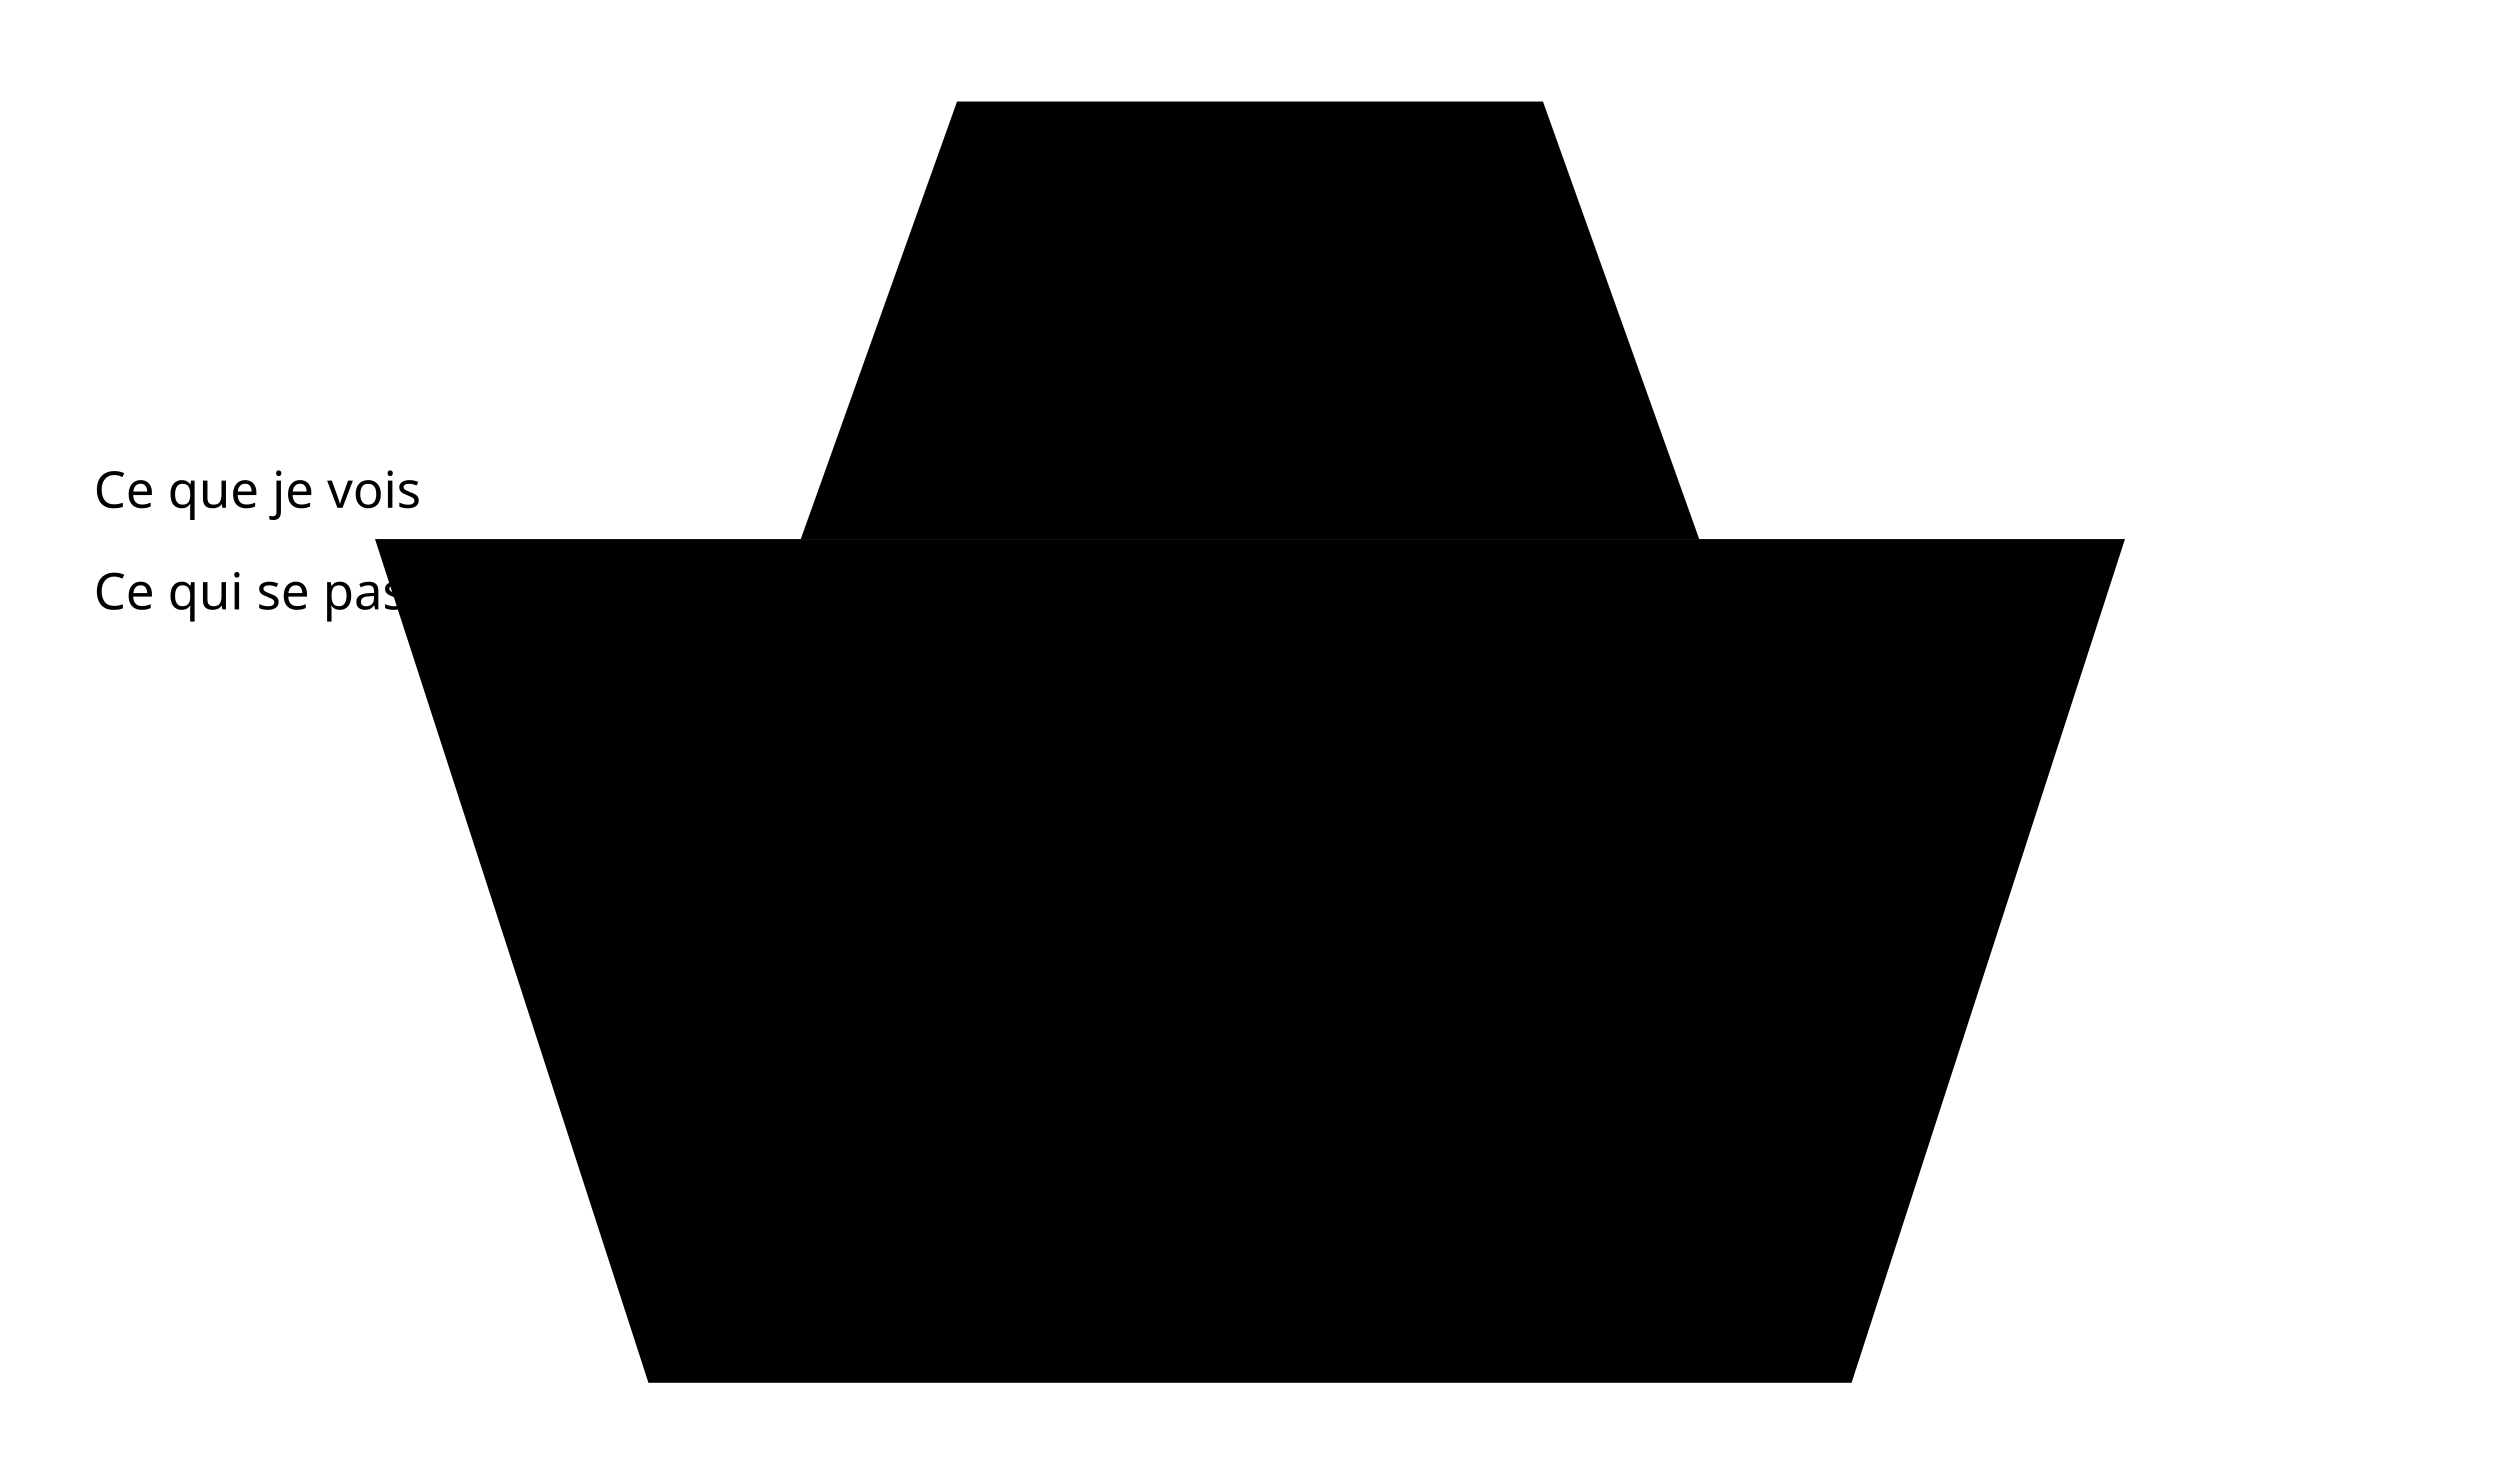
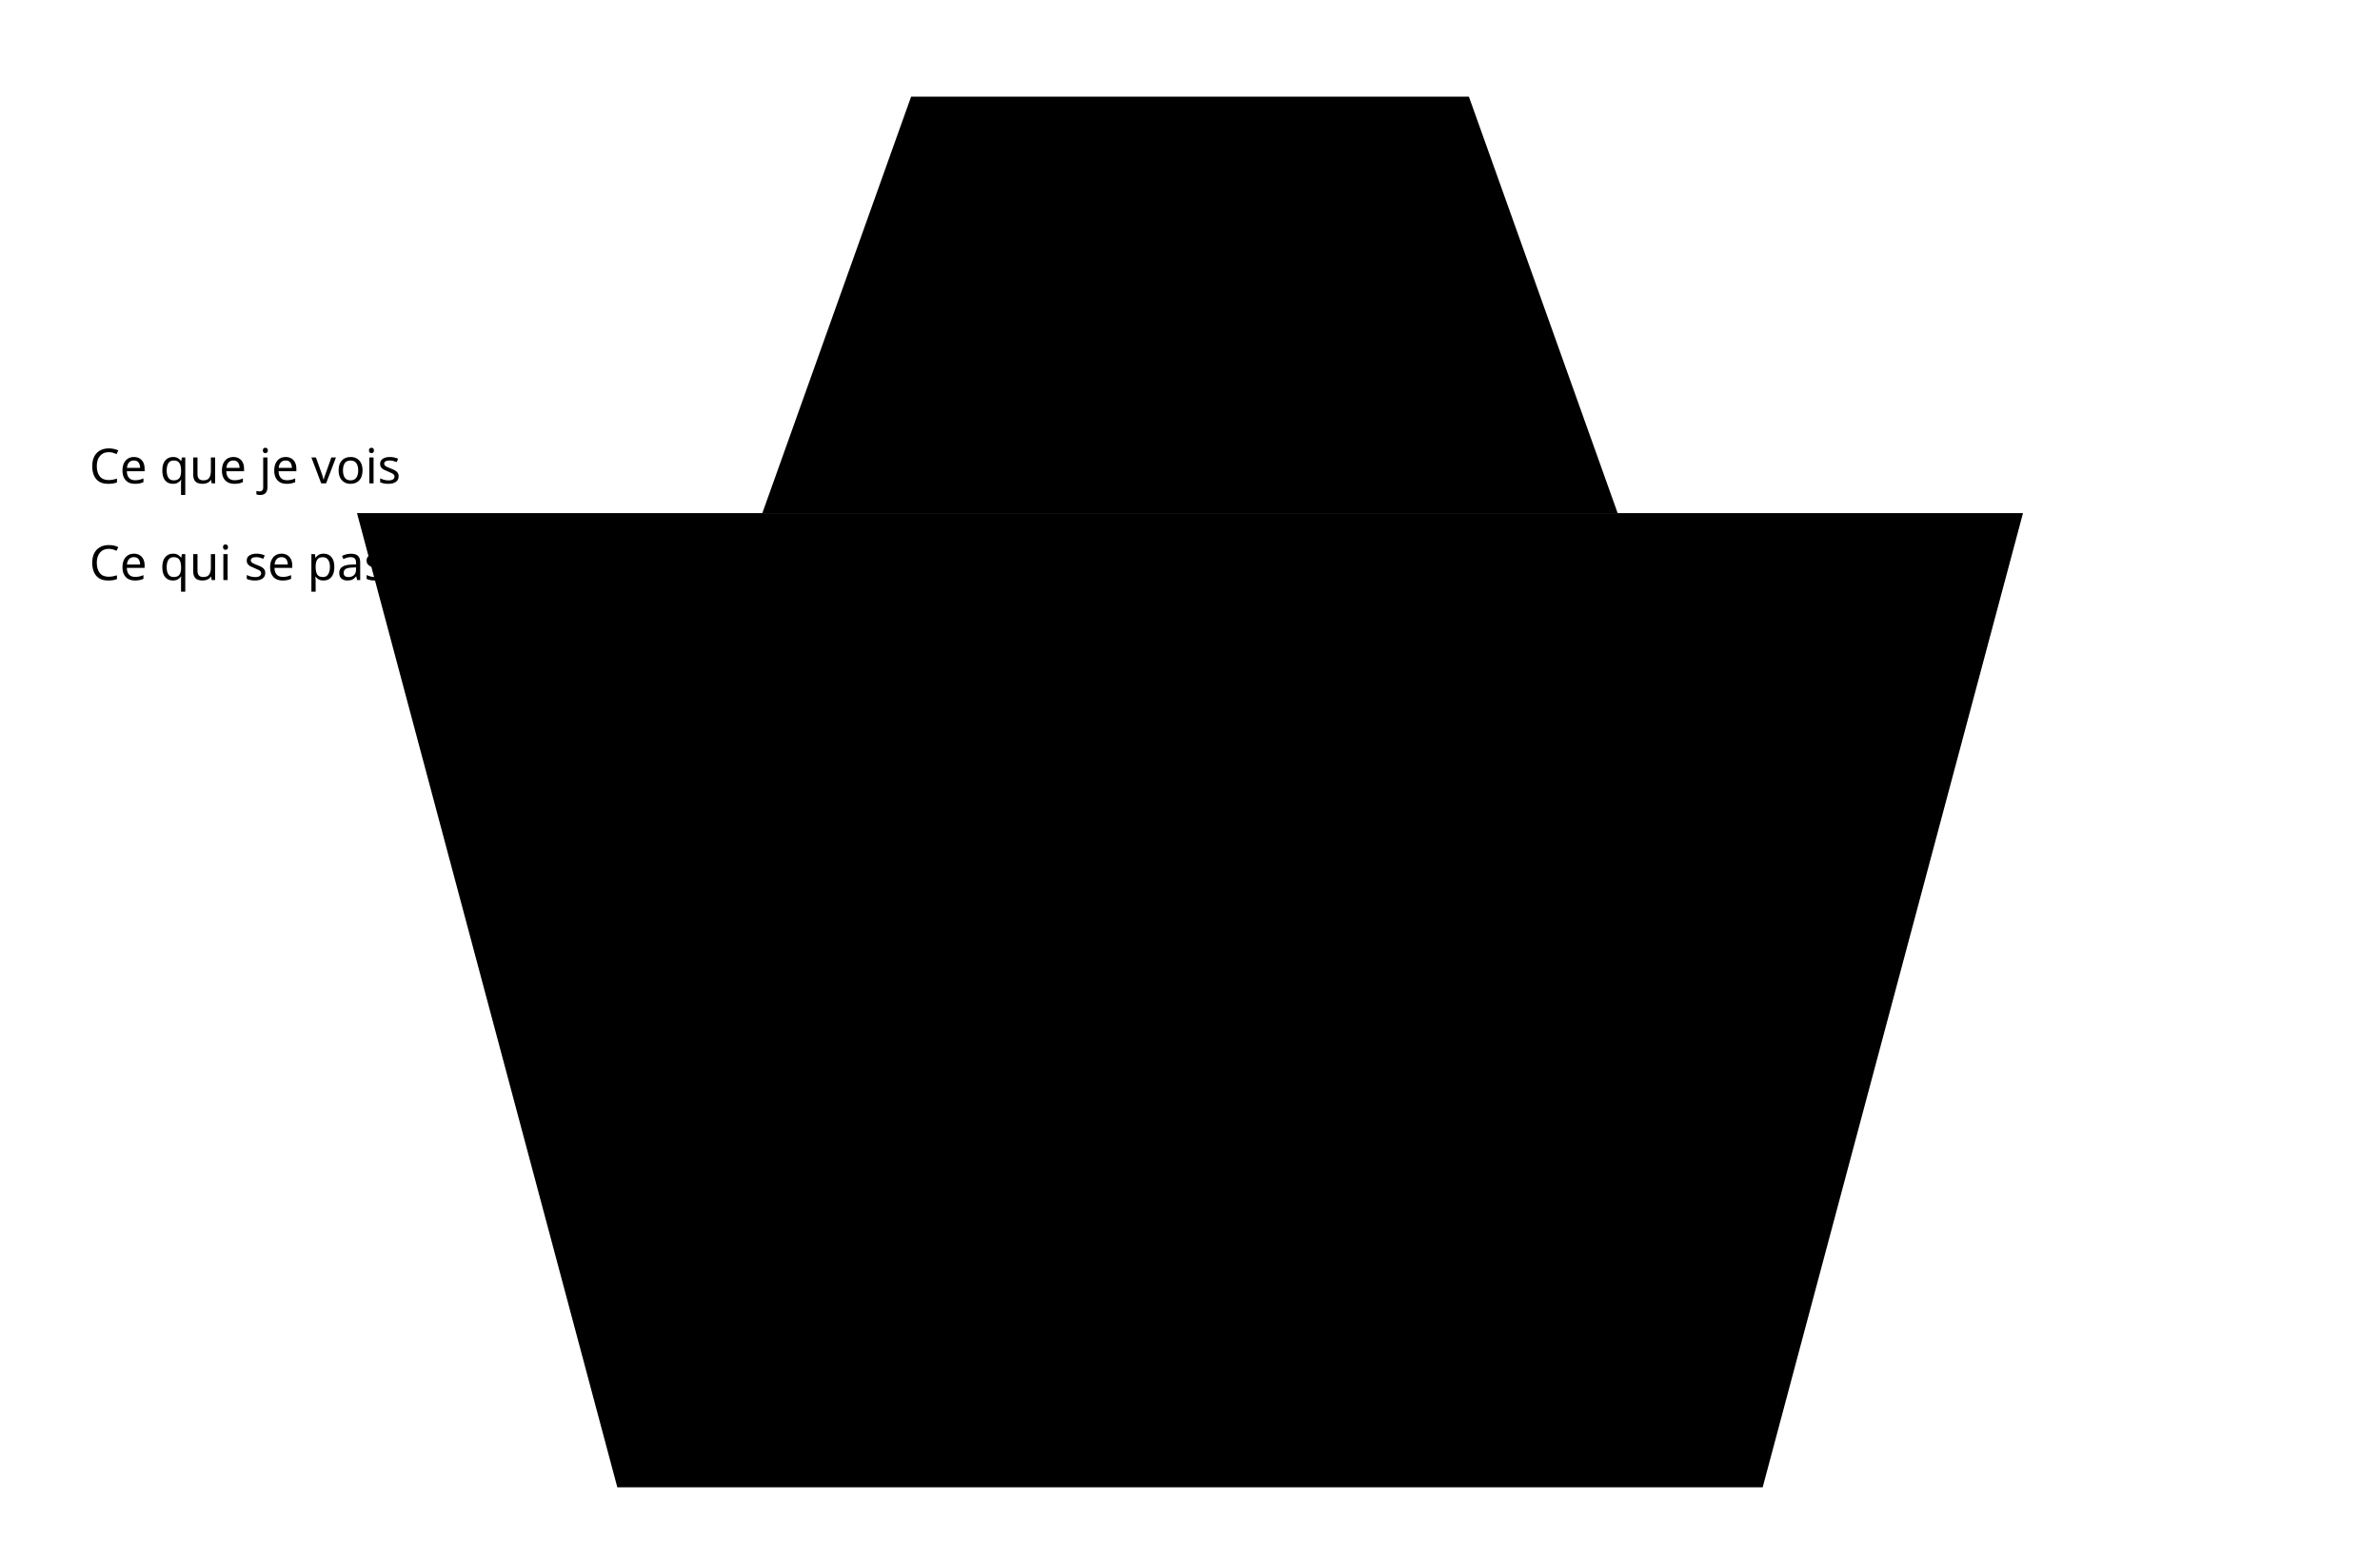
- <svg xmlns="http://www.w3.org/2000/svg" viewBox="0 0 640 374" role="img" aria-labelledby="iceberg-besoins-t iceberg-besoins-d" class="" font-family="Public Sans, Segoe UI, system-ui, sans-serif" font-size="13">
+ <svg xmlns="http://www.w3.org/2000/svg" viewBox="0 0 640 420" role="img" aria-labelledby="iceberg-besoins-t iceberg-besoins-d" class="" font-family="Public Sans, Segoe UI, system-ui, sans-serif" font-size="13">
  <defs>
    <marker id="iceberg-besoins-arr" markerWidth="8" markerHeight="8" refX="6" refY="4" orient="auto" markerUnits="userSpaceOnUse">
      <path d="M0,0 L8,4 L0,8 z" fill="currentColor" />
    </marker>
  </defs>
  <polygon class="box" points="205,138 435,138 395,26 245,26" />
-   <polygon class="box-p" points="96,138 544,138 474,354 166,354" />
+   <polygon class="box-p" points="96,138 544,138 474,400 166,400" />
  <line class="ref" x1="20" y1="138" x2="620" y2="138" />
  <text class="t-sm" x="24" y="130">Ce que je vois</text>
  <text class="t-sm" x="24" y="156">Ce qui se passe dessous</text>
  <text class="t-b" x="320" y="50" text-anchor="middle">Colère et cris</text>
  <text class="t-b" x="320" y="72" text-anchor="middle">Mensonge</text>
  <text class="t-b" x="320" y="94" text-anchor="middle">Refus d'obéir</text>
  <text class="t-b" x="320" y="116" text-anchor="middle">Repli et silence</text>
-   <text x="320" y="172" text-anchor="middle">Émotions : peur, honte, tristesse, jalousie</text>
-   <text x="320" y="194" text-anchor="middle">Besoins : dormir, manger, être en sécurité</text>
-   <text x="320" y="216" text-anchor="middle">être reconnu, décider un peu, réussir quelque</text>
-   <text x="320" y="238" text-anchor="middle">chose</text>
-   <text x="320" y="260" text-anchor="middle">Compétences pas encore là : attendre son tour,</text>
-   <text x="320" y="282" text-anchor="middle">perdre,</text>
-   <text x="320" y="304" text-anchor="middle">entrer dans un groupe, demander de l'aide, se</text>
-   <text x="320" y="326" text-anchor="middle">calmer</text>
+   <text class="t-b" x="320" y="168" text-anchor="middle">Des émotions</text>
+   <text class="t-sm" x="320" y="190" text-anchor="middle">peur, honte, tristesse, jalousie</text>
+   <text class="t-b" x="320" y="224" text-anchor="middle">Des besoins</text>
+   <text class="t-sm" x="320" y="246" text-anchor="middle">dormir, manger, être en sécurité, être</text>
+   <text class="t-sm" x="320" y="266" text-anchor="middle">reconnu, décider un peu, réussir quelque</text>
+   <text class="t-sm" x="320" y="286" text-anchor="middle">chose</text>
+   <text class="t-b" x="320" y="320" text-anchor="middle">Des compétences pas encore là</text>
+   <text class="t-sm" x="320" y="342" text-anchor="middle">attendre son tour, perdre, entrer dans un</text>
+   <text class="t-sm" x="320" y="362" text-anchor="middle">groupe, demander de l'aide, se calmer</text>
</svg>
